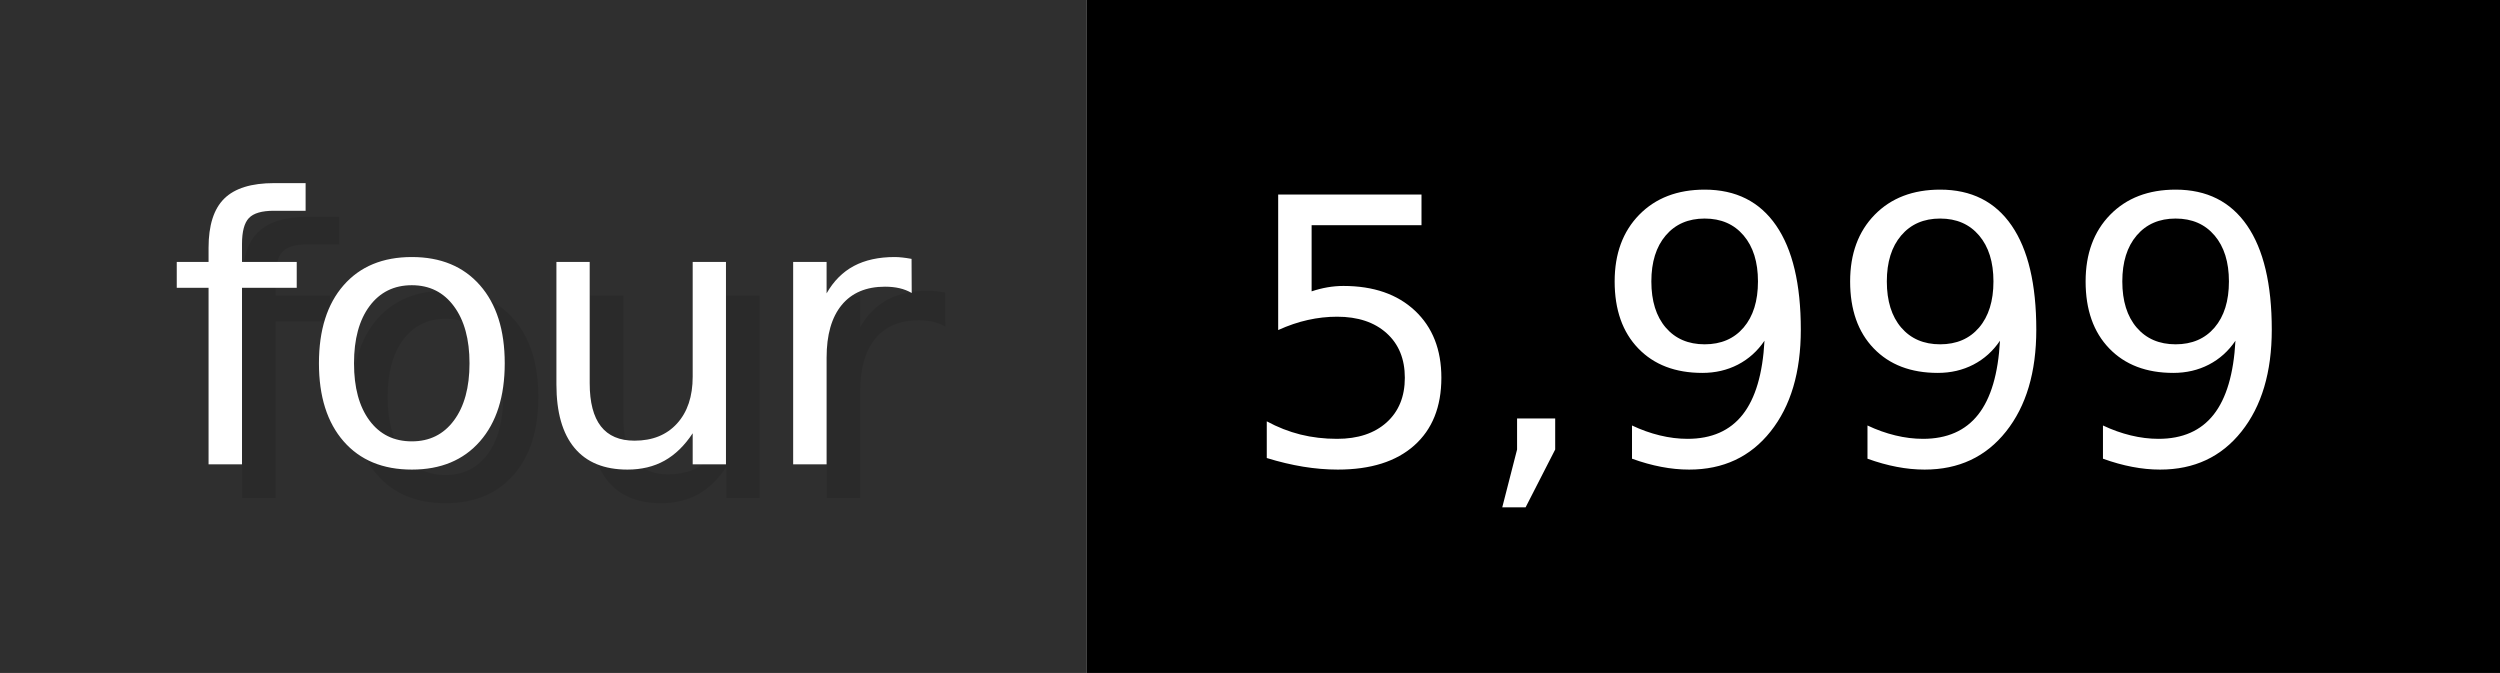
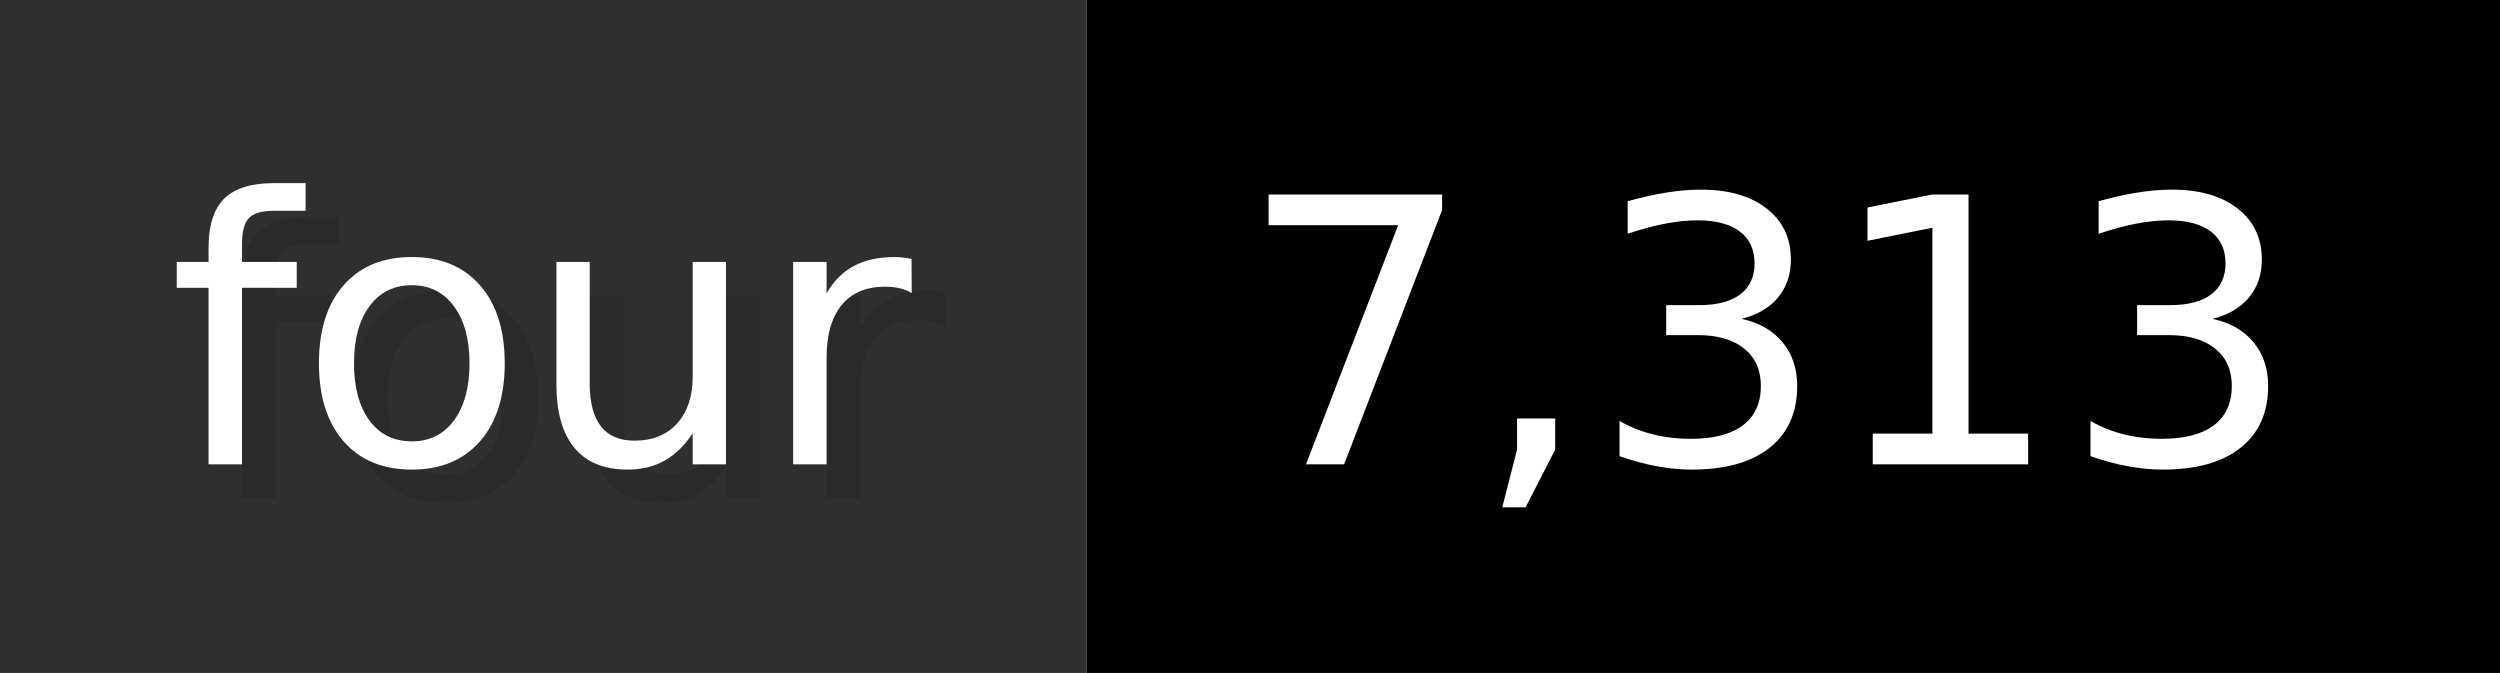
- <svg xmlns="http://www.w3.org/2000/svg" width="74.3" height="20" viewBox="0 0 743 200" role="img" aria-label="four: 5,999">
+ <svg xmlns="http://www.w3.org/2000/svg" width="74.3" height="20" viewBox="0 0 743 200" role="img" aria-label="four: 7,313">
  <g>
    <rect fill="#2F2F2F" width="323" height="200" />
    <rect fill="#" x="323" width="420" height="200" />
  </g>
  <g aria-hidden="true" fill="#fff" text-anchor="start" font-family="Verdana,DejaVu Sans,sans-serif" font-size="110">
    <text x="60" y="148" textLength="223" fill="#000" opacity="0.1">four</text>
    <text x="50" y="138" textLength="223">four</text>
-     <text x="378" y="148" textLength="320" fill="#000" opacity="0.1">5,999</text>
-     <text x="368" y="138" textLength="320">5,999</text>
+     <text x="378" y="148" textLength="320" fill="#000" opacity="0.1">7,313</text>
+     <text x="368" y="138" textLength="320">7,313</text>
  </g>
</svg>
